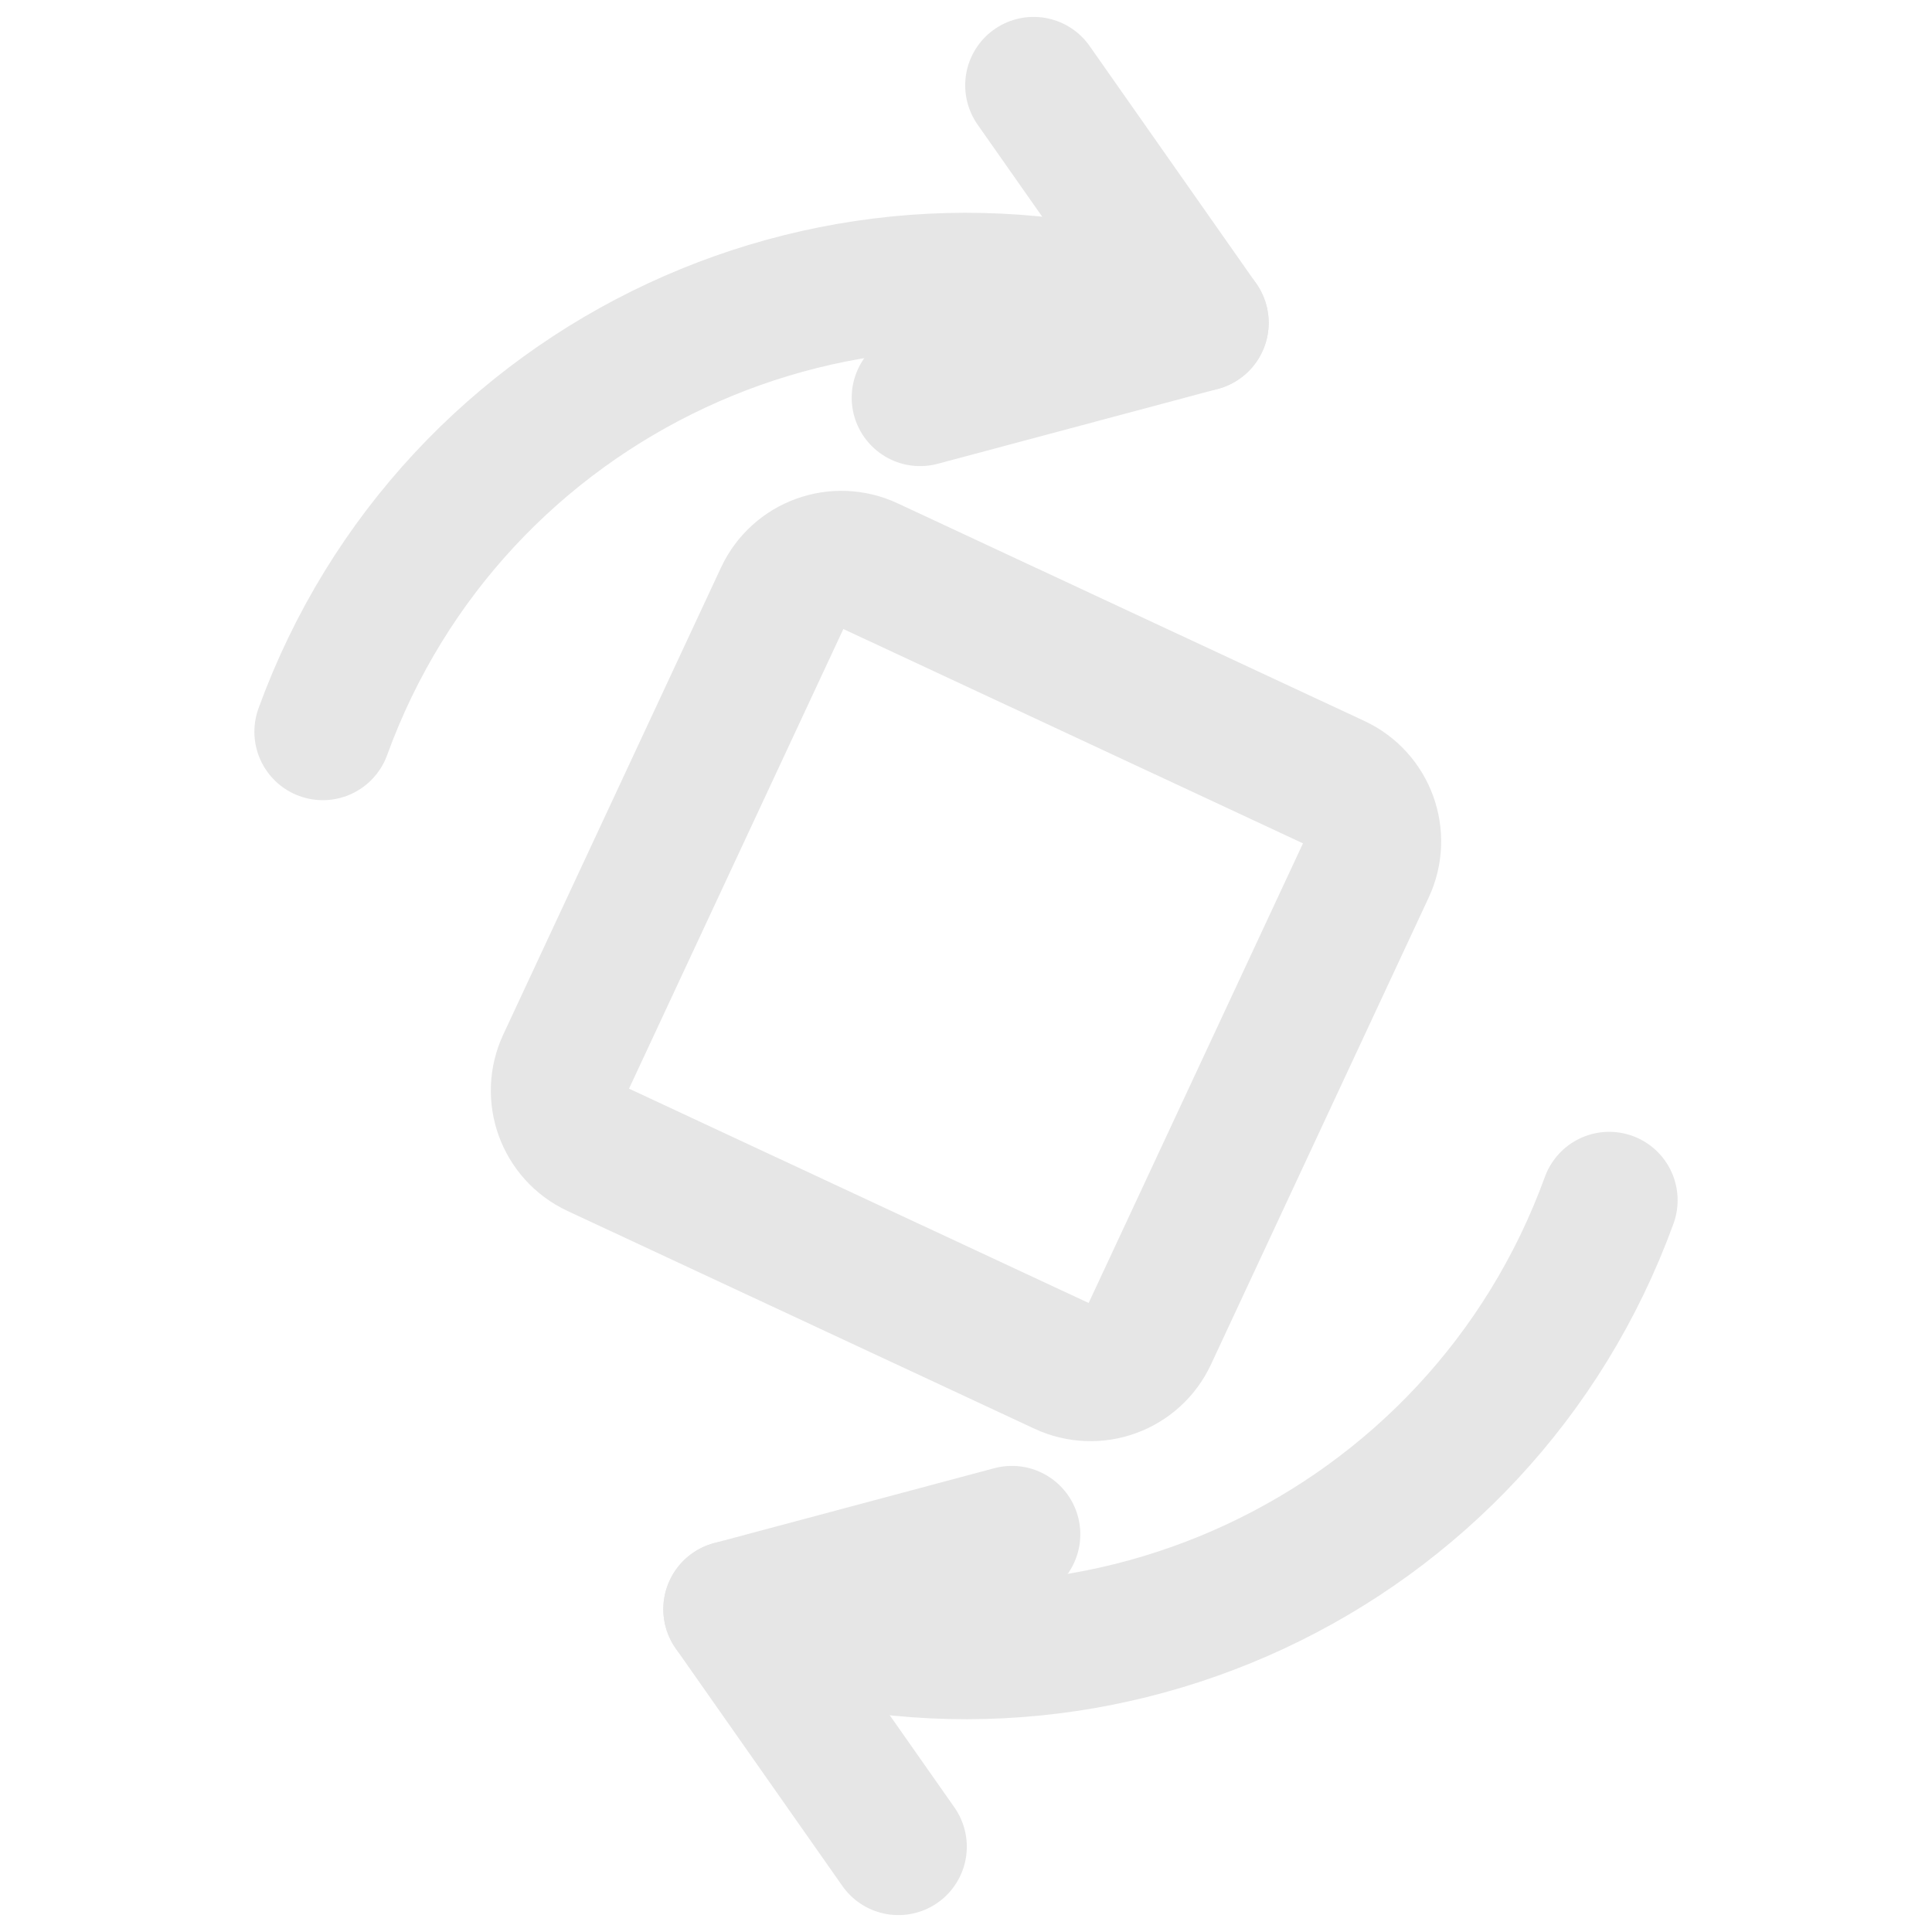
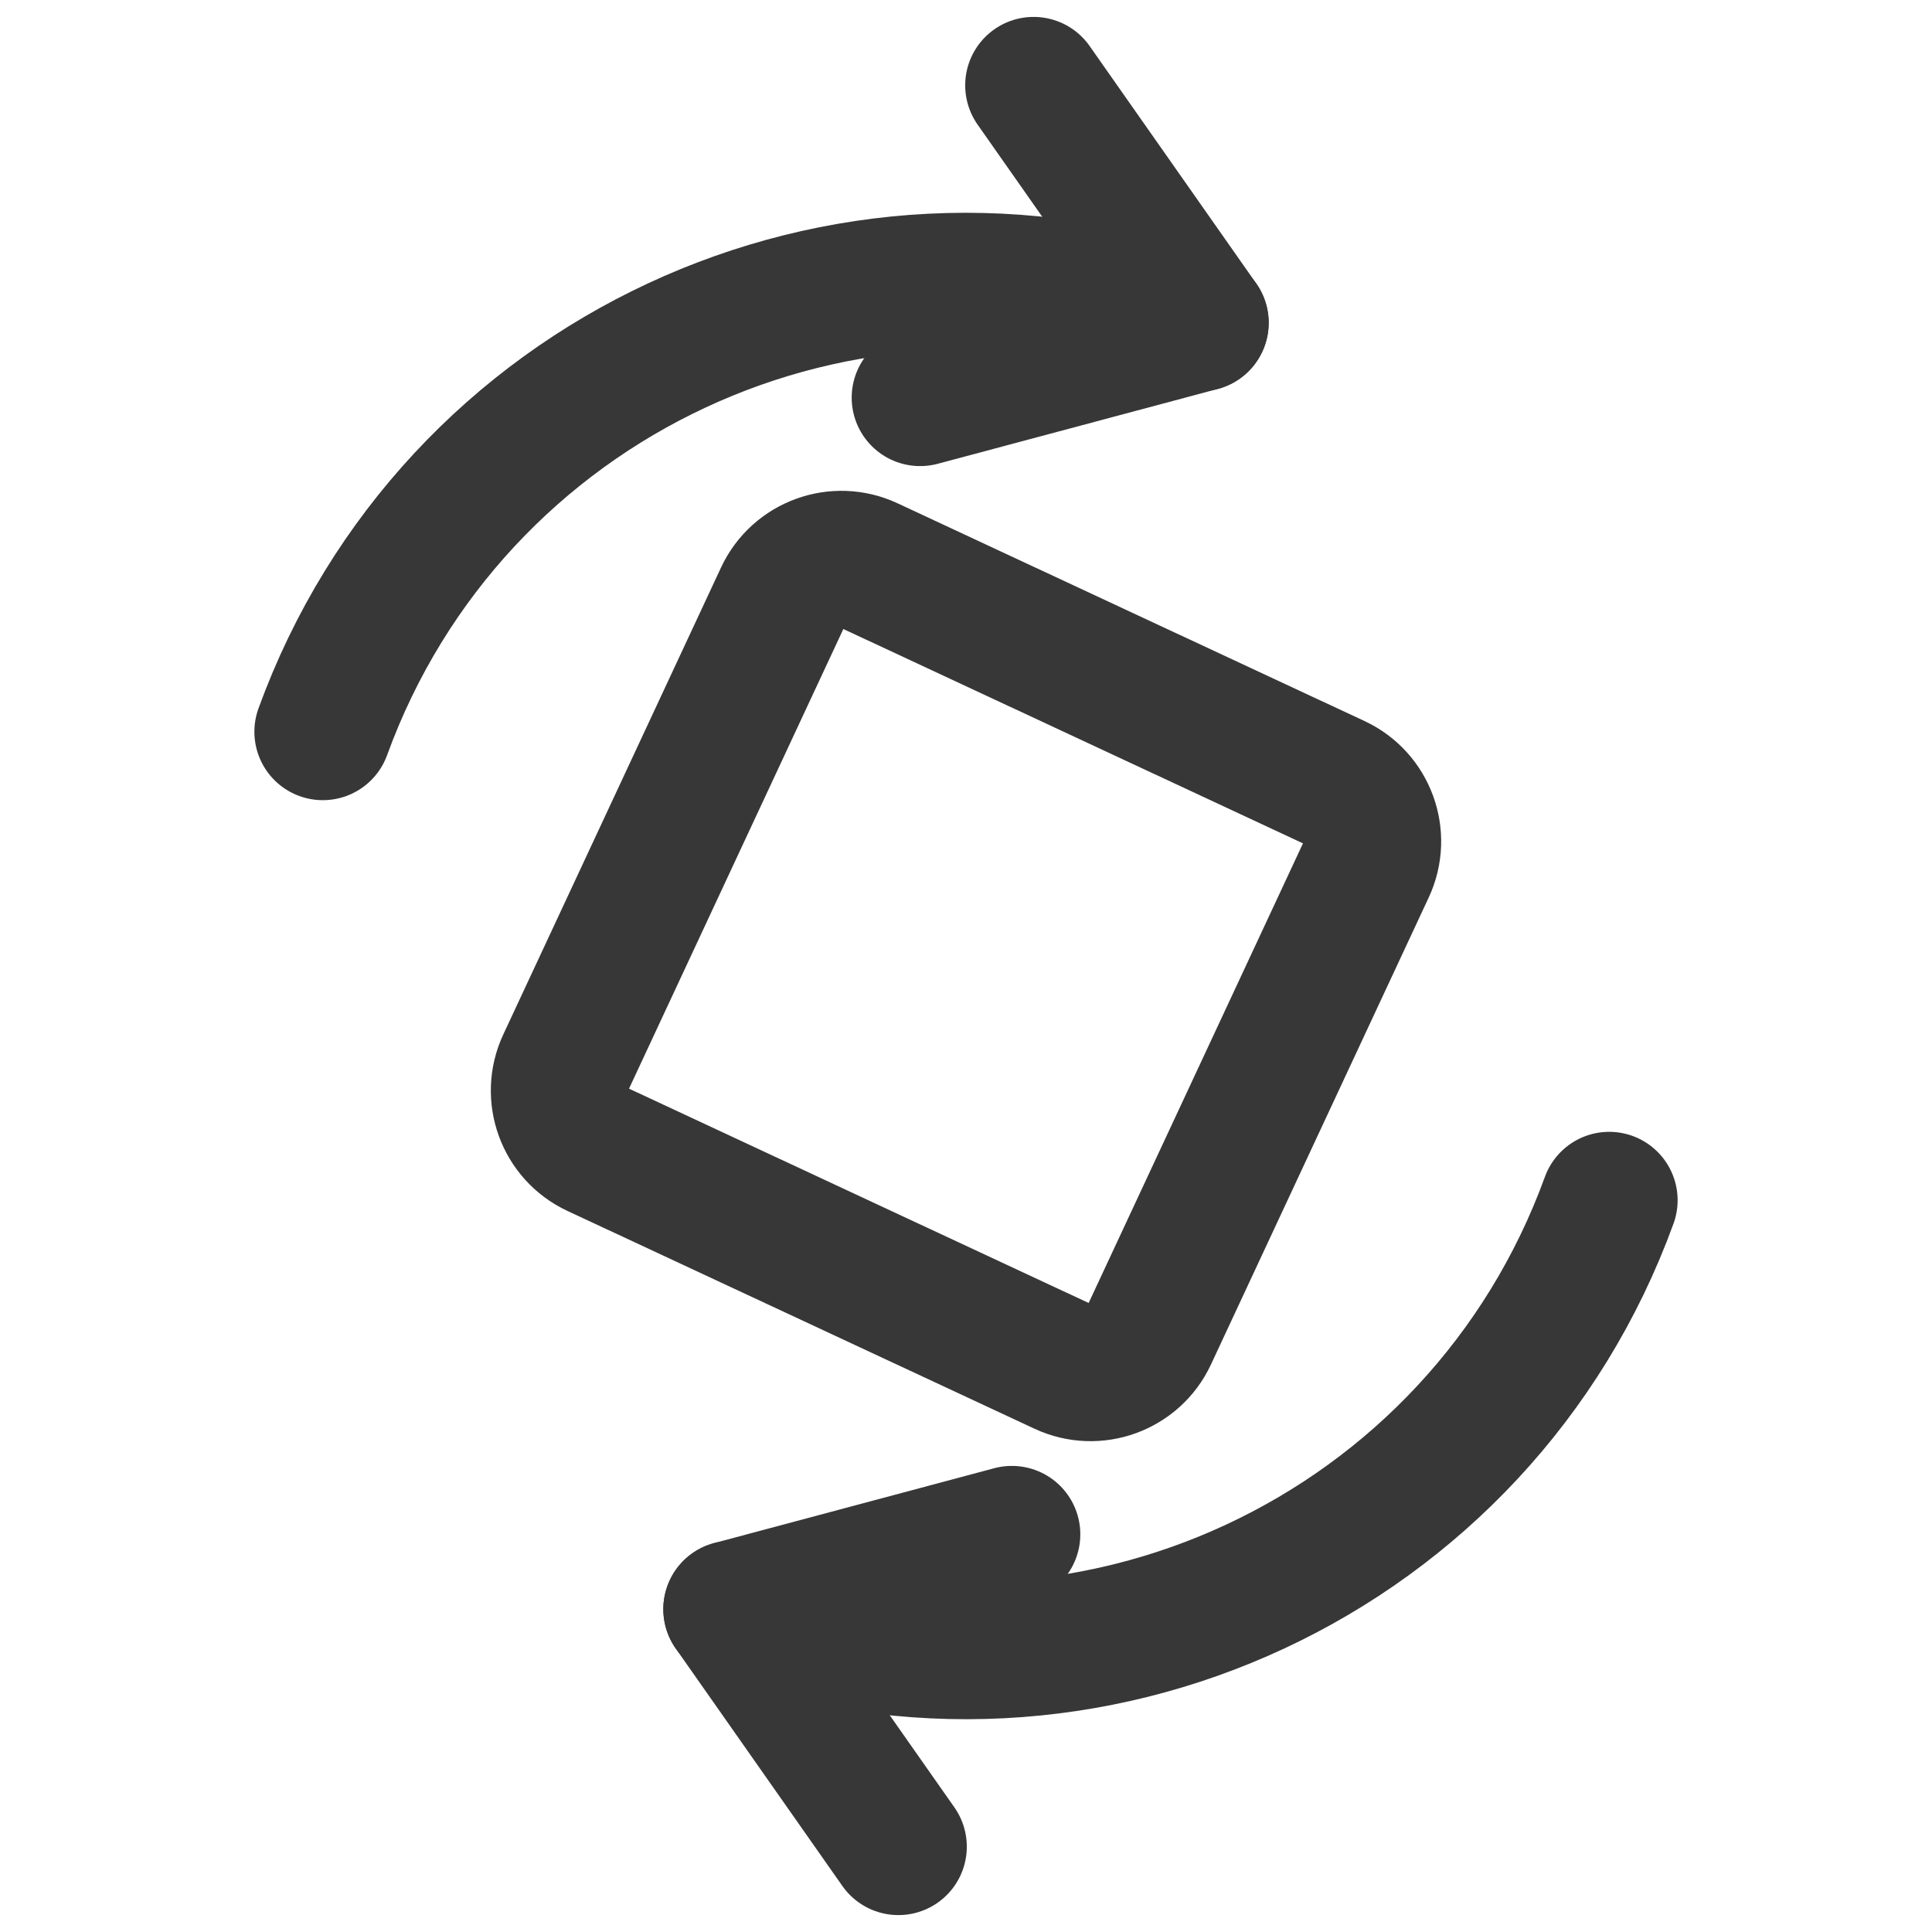
<svg xmlns="http://www.w3.org/2000/svg" width="24" height="24" viewBox="0 0 24 24">
-   <g fill="none" stroke="#e6e6e6" stroke-width="1.7" stroke-linecap="round" stroke-linejoin="round">
+   <g fill="none" stroke="#373737" stroke-width="1.7" stroke-linecap="round" stroke-linejoin="round">
    <rect x="8" y="8" width="8" height="8" rx="0.8" transform="rotate(25 12 12)" />
    <path d="M4.01 9.09 A8.5 8.5 0 0 1 14.91 4.01" />
    <path d="M12.84 1.06 L14.91 4.01 L11.43 4.94" />
    <g transform="rotate(180 12 12)">
      <path d="M4.01 9.09 A8.5 8.5 0 0 1 14.91 4.01" />
      <path d="M12.84 1.06 L14.91 4.01 L11.43 4.94" />
    </g>
  </g>
</svg>
